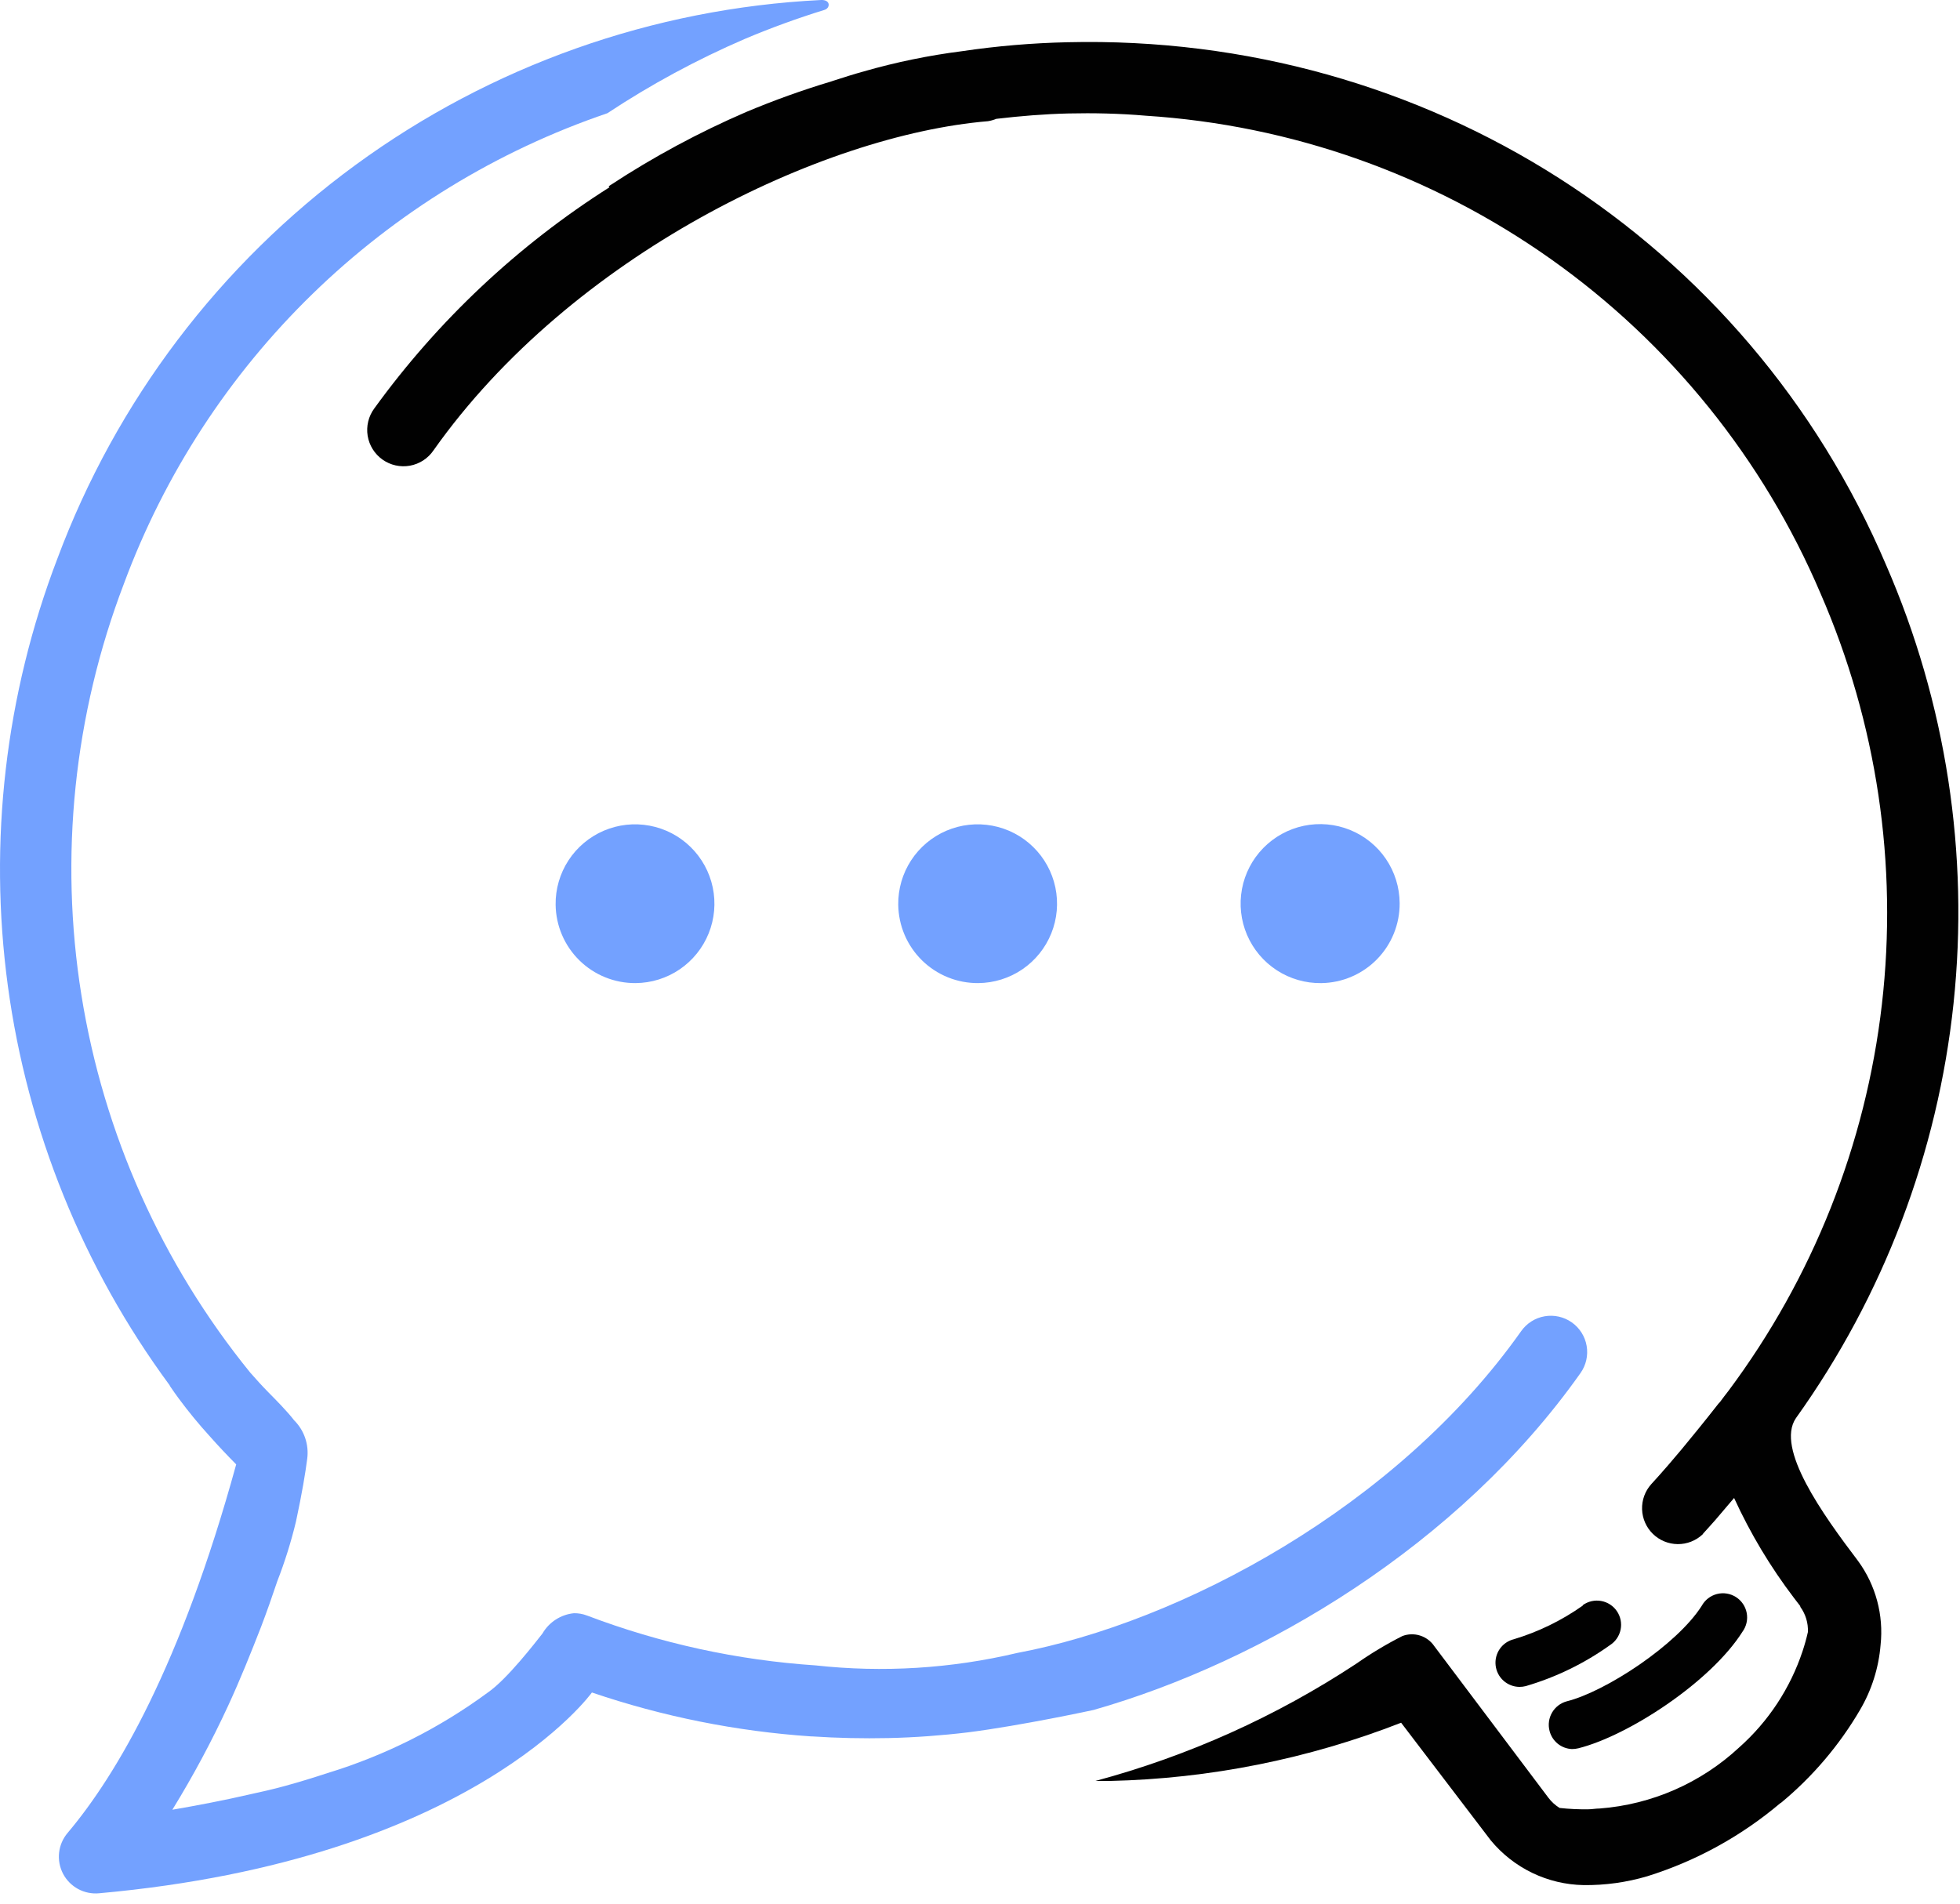
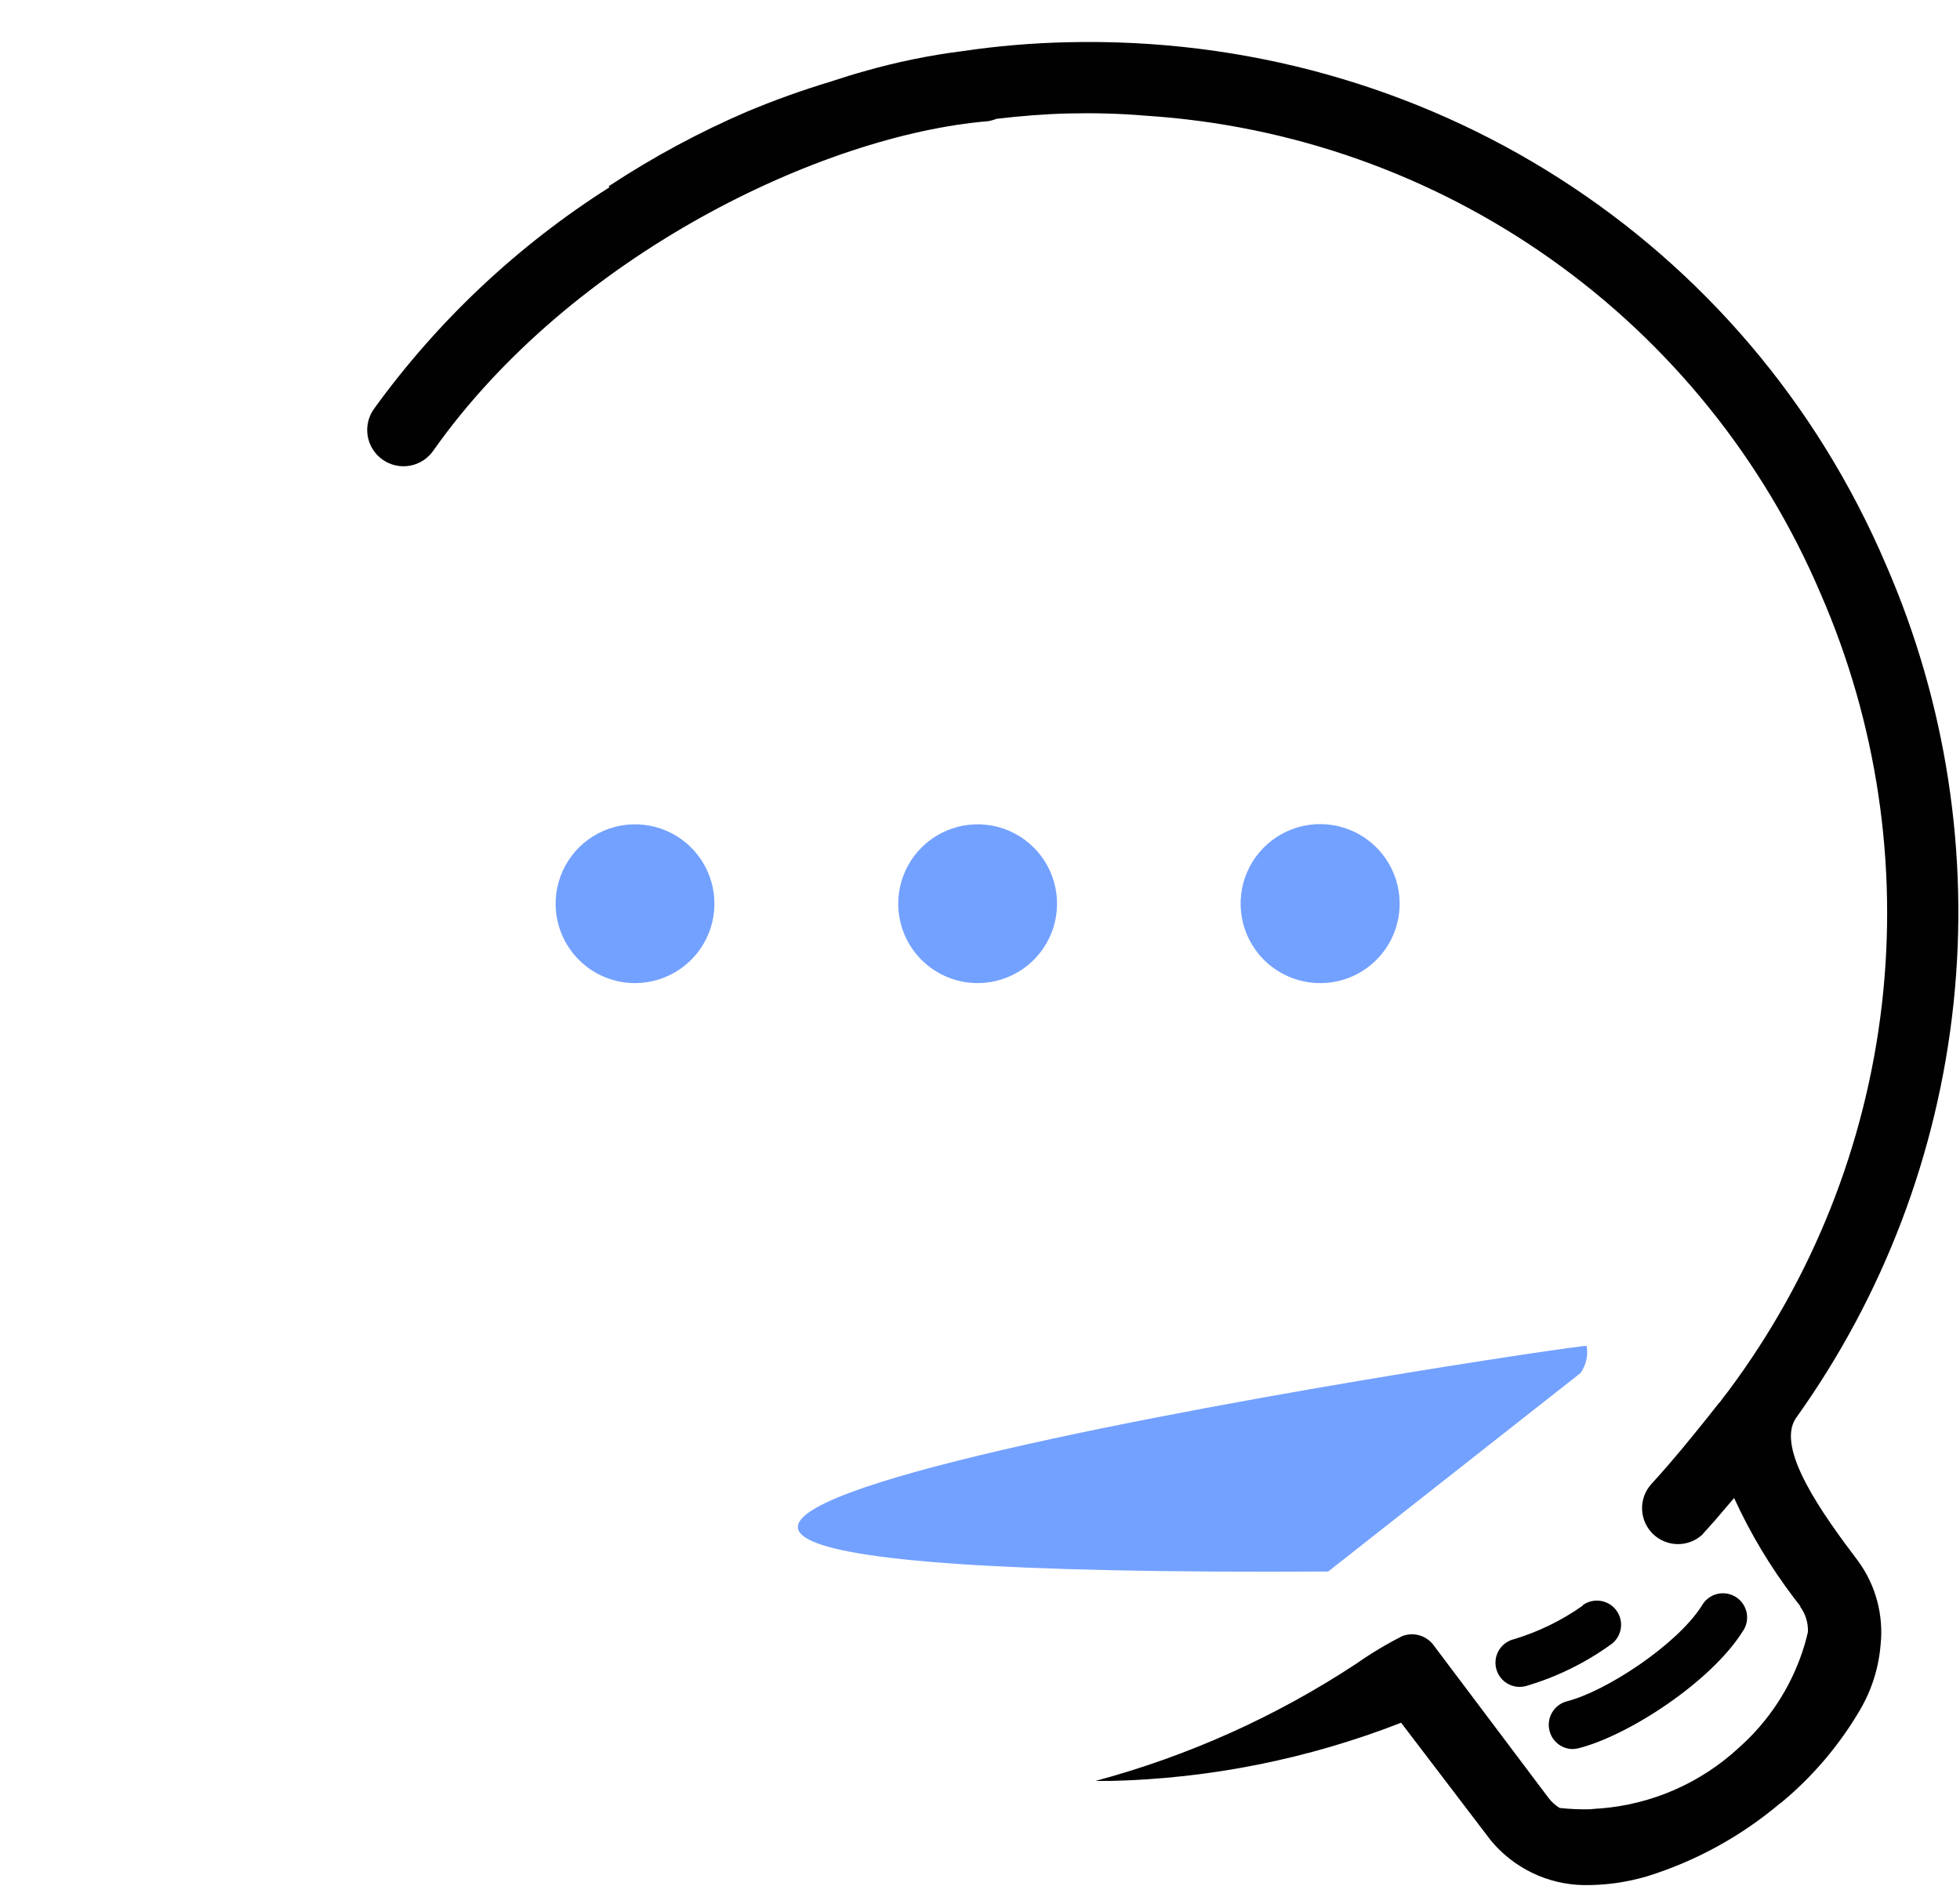
<svg xmlns="http://www.w3.org/2000/svg" width="175" height="170" viewBox="0 0 175 170" fill="none">
  <path d="M56.759 87.792C58.163 87.78 59.531 87.352 60.691 86.562C61.85 85.771 62.75 84.654 63.274 83.353C63.799 82.051 63.926 80.623 63.638 79.249C63.35 77.875 62.661 76.618 61.658 75.636C60.656 74.654 59.384 73.992 58.004 73.734C56.625 73.475 55.2 73.632 53.909 74.184C52.619 74.736 51.521 75.659 50.756 76.835C49.99 78.012 49.591 79.389 49.609 80.792C49.633 82.667 50.398 84.457 51.739 85.769C53.078 87.081 54.884 87.808 56.759 87.792Z" fill="#73A1FF" />
  <path d="M87.35 87.792C88.753 87.78 90.122 87.352 91.282 86.562C92.442 85.771 93.341 84.654 93.865 83.353C94.39 82.051 94.517 80.623 94.229 79.249C93.941 77.875 93.252 76.618 92.249 75.636C91.247 74.654 89.975 73.992 88.595 73.734C87.216 73.475 85.791 73.632 84.5 74.184C83.21 74.736 82.112 75.659 81.347 76.835C80.581 78.012 80.182 79.389 80.2 80.792C80.224 82.667 80.989 84.457 82.329 85.769C83.67 87.081 85.475 87.808 87.35 87.792Z" fill="#73A1FF" />
  <path d="M124.969 80.643C124.959 79.237 124.531 77.865 123.741 76.702C122.95 75.539 121.832 74.637 120.528 74.11C119.224 73.584 117.793 73.456 116.416 73.744C115.04 74.032 113.78 74.722 112.796 75.727C111.812 76.732 111.149 78.006 110.89 79.388C110.632 80.771 110.789 82.199 111.344 83.491C111.898 84.784 112.823 85.883 114.003 86.649C115.182 87.415 116.563 87.813 117.969 87.793C119.844 87.769 121.634 87.004 122.946 85.663C124.257 84.323 124.985 82.518 124.969 80.643Z" fill="#73A1FF" />
-   <path d="M141.119 122.612C141.615 121.909 141.811 121.038 141.665 120.19C141.519 119.343 141.042 118.588 140.339 118.092C139.636 117.596 138.765 117.399 137.917 117.546C137.07 117.692 136.315 118.169 135.819 118.872C124.709 134.602 105.409 144.872 90.819 147.612C84.926 149.007 78.838 149.383 72.819 148.722C65.836 148.256 58.962 146.756 52.419 144.272C52.046 144.129 51.649 144.058 51.249 144.062C50.669 144.119 50.11 144.314 49.619 144.631C49.129 144.947 48.721 145.376 48.429 145.882C47.859 146.602 45.289 149.952 43.559 151.142C39.225 154.336 34.379 156.77 29.229 158.342C27.949 158.762 26.679 159.152 25.469 159.482C24.469 159.762 23.469 159.982 22.389 160.222C20.009 160.772 17.649 161.222 15.389 161.612C17.24 158.604 18.909 155.488 20.389 152.282C21.449 149.982 22.389 147.642 23.309 145.282C23.829 143.912 24.309 142.552 24.759 141.202C25.436 139.462 25.994 137.678 26.429 135.862C26.969 133.352 27.269 131.522 27.429 130.282C27.513 129.656 27.452 129.018 27.249 128.42C27.046 127.821 26.707 127.278 26.259 126.832C25.619 126.002 24.619 125.002 23.979 124.352C23.339 123.702 22.889 123.192 22.339 122.572C14.443 112.849 9.245 101.219 7.267 88.852C5.288 76.484 6.6 63.813 11.069 52.112C14.691 42.344 20.443 33.507 27.909 26.241C35.375 18.976 44.367 13.466 54.229 10.112C58.118 7.54 62.228 5.318 66.509 3.472C68.829 2.492 71.199 1.629 73.619 0.882C74.139 0.722 74.189 -0.048 73.279 0.002C58.291 0.75 43.849 5.872 31.738 14.734C19.627 23.597 10.377 35.812 5.129 49.872C0.478 62.028 -1.044 75.157 0.703 88.054C2.45 100.951 7.411 113.202 15.129 123.682L15.199 123.812C15.439 124.172 15.699 124.532 15.969 124.902C16.837 126.076 17.765 127.204 18.749 128.282C19.509 129.142 20.299 129.972 21.089 130.772C16.159 148.712 10.449 158.452 6.029 163.692C5.609 164.19 5.347 164.802 5.276 165.45C5.205 166.098 5.329 166.752 5.631 167.33C5.934 167.907 6.402 168.381 6.975 168.691C7.548 169.002 8.201 169.134 8.849 169.072C42.189 166.072 52.849 151.142 52.849 151.142C59.171 153.293 65.746 154.611 72.409 155.062H72.489C74.769 155.212 77.049 155.262 79.349 155.212C81.649 155.162 84.099 154.982 86.429 154.702C91.229 154.092 97.649 152.702 97.639 152.702C112.729 148.402 130.249 138.002 141.119 122.612Z" fill="#73A1FF" />
+   <path d="M141.119 122.612C141.615 121.909 141.811 121.038 141.665 120.19C141.519 119.9.0 141.042 118.588 140.339 118.092C139.636 117.596 138.765 117.399 137.917 117.546C137.07 117.692 136.315 118.169 135.819 118.872C124.709 134.602 105.409 144.872 90.819 147.612C84.926 149.007 78.838 149.383 72.819 148.722C65.836 148.256 58.962 146.756 52.419 144.272C52.046 144.129 51.649 144.058 51.249 144.062C50.669 144.119 50.11 144.314 49.619 144.631C49.129 144.947 48.721 145.376 48.429 145.882C47.859 146.602 45.289 149.952 43.559 151.142C39.225 154.336 34.379 156.77 29.229 158.342C27.949 158.762 26.679 159.152 25.469 159.482C24.469 159.762 23.469 159.982 22.389 160.222C20.009 160.772 17.649 161.222 15.389 161.612C17.24 158.604 18.909 155.488 20.389 152.282C21.449 149.982 22.389 147.642 23.309 145.282C23.829 143.912 24.309 142.552 24.759 141.202C25.436 139.462 25.994 137.678 26.429 135.862C26.969 133.352 27.269 131.522 27.429 130.282C27.513 129.656 27.452 129.018 27.249 128.42C27.046 127.821 26.707 127.278 26.259 126.832C25.619 126.002 24.619 125.002 23.979 124.352C23.339 123.702 22.889 123.192 22.339 122.572C14.443 112.849 9.245 101.219 7.267 88.852C5.288 76.484 6.6 63.813 11.069 52.112C14.691 42.344 20.443 33.507 27.909 26.241C35.375 18.976 44.367 13.466 54.229 10.112C58.118 7.54 62.228 5.318 66.509 3.472C68.829 2.492 71.199 1.629 73.619 0.882C74.139 0.722 74.189 -0.048 73.279 0.002C58.291 0.75 43.849 5.872 31.738 14.734C19.627 23.597 10.377 35.812 5.129 49.872C0.478 62.028 -1.044 75.157 0.703 88.054C2.45 100.951 7.411 113.202 15.129 123.682L15.199 123.812C15.439 124.172 15.699 124.532 15.969 124.902C16.837 126.076 17.765 127.204 18.749 128.282C19.509 129.142 20.299 129.972 21.089 130.772C16.159 148.712 10.449 158.452 6.029 163.692C5.609 164.19 5.347 164.802 5.276 165.45C5.205 166.098 5.329 166.752 5.631 167.33C5.934 167.907 6.402 168.381 6.975 168.691C7.548 169.002 8.201 169.134 8.849 169.072C42.189 166.072 52.849 151.142 52.849 151.142C59.171 153.293 65.746 154.611 72.409 155.062H72.489C74.769 155.212 77.049 155.262 79.349 155.212C81.649 155.162 84.099 154.982 86.429 154.702C91.229 154.092 97.649 152.702 97.639 152.702C112.729 148.402 130.249 138.002 141.119 122.612Z" fill="#73A1FF" />
  <path d="M138.35 154.563C138.462 155.014 138.718 155.417 139.078 155.711C139.439 156.005 139.885 156.174 140.35 156.193C140.546 156.194 140.74 156.171 140.93 156.123C145.36 155.013 152.73 150.223 155.58 145.713C155.754 145.474 155.877 145.202 155.942 144.914C156.006 144.626 156.011 144.328 155.956 144.037C155.901 143.747 155.787 143.472 155.621 143.227C155.455 142.983 155.241 142.775 154.992 142.617C154.742 142.459 154.463 142.353 154.171 142.307C153.88 142.261 153.582 142.275 153.296 142.349C153.01 142.423 152.742 142.554 152.509 142.735C152.275 142.917 152.082 143.144 151.94 143.403C149.74 146.873 143.37 151.063 139.88 151.933C139.331 152.083 138.863 152.443 138.577 152.935C138.291 153.427 138.209 154.011 138.35 154.563Z" fill="#010101" />
  <path d="M141.319 143.382C139.447 144.706 137.374 145.719 135.179 146.382C134.667 146.505 134.217 146.811 133.915 147.242C133.613 147.673 133.479 148.2 133.538 148.724C133.597 149.247 133.845 149.731 134.235 150.084C134.626 150.437 135.132 150.636 135.659 150.642C135.851 150.643 136.043 150.62 136.229 150.572C138.923 149.783 141.466 148.545 143.749 146.912C143.992 146.756 144.2 146.553 144.363 146.315C144.526 146.077 144.64 145.808 144.697 145.526C144.755 145.243 144.755 144.952 144.698 144.669C144.641 144.387 144.528 144.118 144.366 143.88C144.204 143.641 143.995 143.438 143.753 143.281C143.511 143.125 143.24 143.018 142.956 142.968C142.672 142.918 142.381 142.925 142.1 142.989C141.819 143.053 141.553 143.173 141.319 143.342V143.382Z" fill="#010101" />
  <path d="M159.01 161.002C161.831 158.67 164.221 155.861 166.07 152.702C167.114 150.925 167.744 148.936 167.91 146.882C168.192 144.23 167.479 141.568 165.91 139.412C162.74 135.232 158.51 129.342 160.35 126.642C168.163 115.721 173.012 102.962 174.423 89.609C175.834 76.255 173.759 62.764 168.4 50.452C156.01 21.372 127.32 3.002 95.3 3.772C92.15 3.842 89.007 4.109 85.89 4.572C82.932 4.948 80.007 5.55 77.14 6.372C76.24 6.622 75.35 6.902 74.46 7.192L74.22 7.272C71.64 8.047 69.103 8.958 66.62 10.002C62.388 11.83 58.322 14.021 54.47 16.552L54.34 16.642L54.42 16.722C46.233 21.918 39.107 28.619 33.42 36.472C33.163 36.819 32.979 37.214 32.877 37.633C32.775 38.052 32.758 38.487 32.826 38.913C32.895 39.338 33.047 39.746 33.276 40.112C33.504 40.478 33.803 40.795 34.155 41.044C34.507 41.293 34.905 41.469 35.326 41.562C35.747 41.655 36.183 41.663 36.607 41.586C37.031 41.508 37.436 41.347 37.797 41.111C38.158 40.875 38.468 40.57 38.71 40.212C51.03 22.782 73.41 12.062 88.22 10.822C88.474 10.78 88.722 10.709 88.96 10.612C91.1 10.362 93.25 10.182 95.42 10.132C97.59 10.082 100.02 10.132 102.29 10.332C115.301 11.166 127.824 15.598 138.464 23.132C149.104 30.666 157.443 41.007 162.55 53.002C167.579 64.541 169.468 77.205 168.024 89.709C166.581 102.213 161.856 114.113 154.33 124.202C154.08 124.532 153.82 124.852 153.57 125.202L153.43 125.352C152.11 127.042 151.03 128.352 150.14 129.432C148.37 131.552 147.44 132.522 147.43 132.542C146.878 133.158 146.586 133.964 146.614 134.791C146.642 135.617 146.988 136.401 147.58 136.979C148.172 137.557 148.964 137.884 149.792 137.892C150.619 137.9 151.417 137.588 152.02 137.022C152.02 136.962 152.77 136.232 154.02 134.722L154.07 134.662L154.83 133.772C156.278 136.937 158.072 139.932 160.18 142.702L160.74 143.432C160.74 143.432 160.74 143.432 160.74 143.492C161.215 144.143 161.455 144.937 161.42 145.742C161.289 146.323 161.129 146.897 160.94 147.462C159.842 150.768 157.893 153.727 155.29 156.042C151.875 159.221 147.482 161.146 142.83 161.502C142.49 161.502 142.14 161.572 141.83 161.572C140.968 161.587 140.107 161.547 139.25 161.452C138.863 161.213 138.524 160.905 138.25 160.542L128.06 147.002C127.756 146.553 127.309 146.22 126.791 146.057C126.274 145.893 125.717 145.909 125.21 146.102C123.787 146.824 122.417 147.646 121.11 148.562C113.952 153.282 106.081 156.82 97.8 159.042C98.24 159.042 98.66 159.042 99.1 159.042C108.004 158.84 116.804 157.081 125.1 153.842L133.1 164.342C134.111 165.568 135.375 166.56 136.806 167.251C138.238 167.941 139.801 168.313 141.39 168.342C143.316 168.365 145.234 168.098 147.08 167.552C151.436 166.19 155.476 163.97 158.96 161.022L159.01 161.002Z" fill="#010101" />
</svg>
